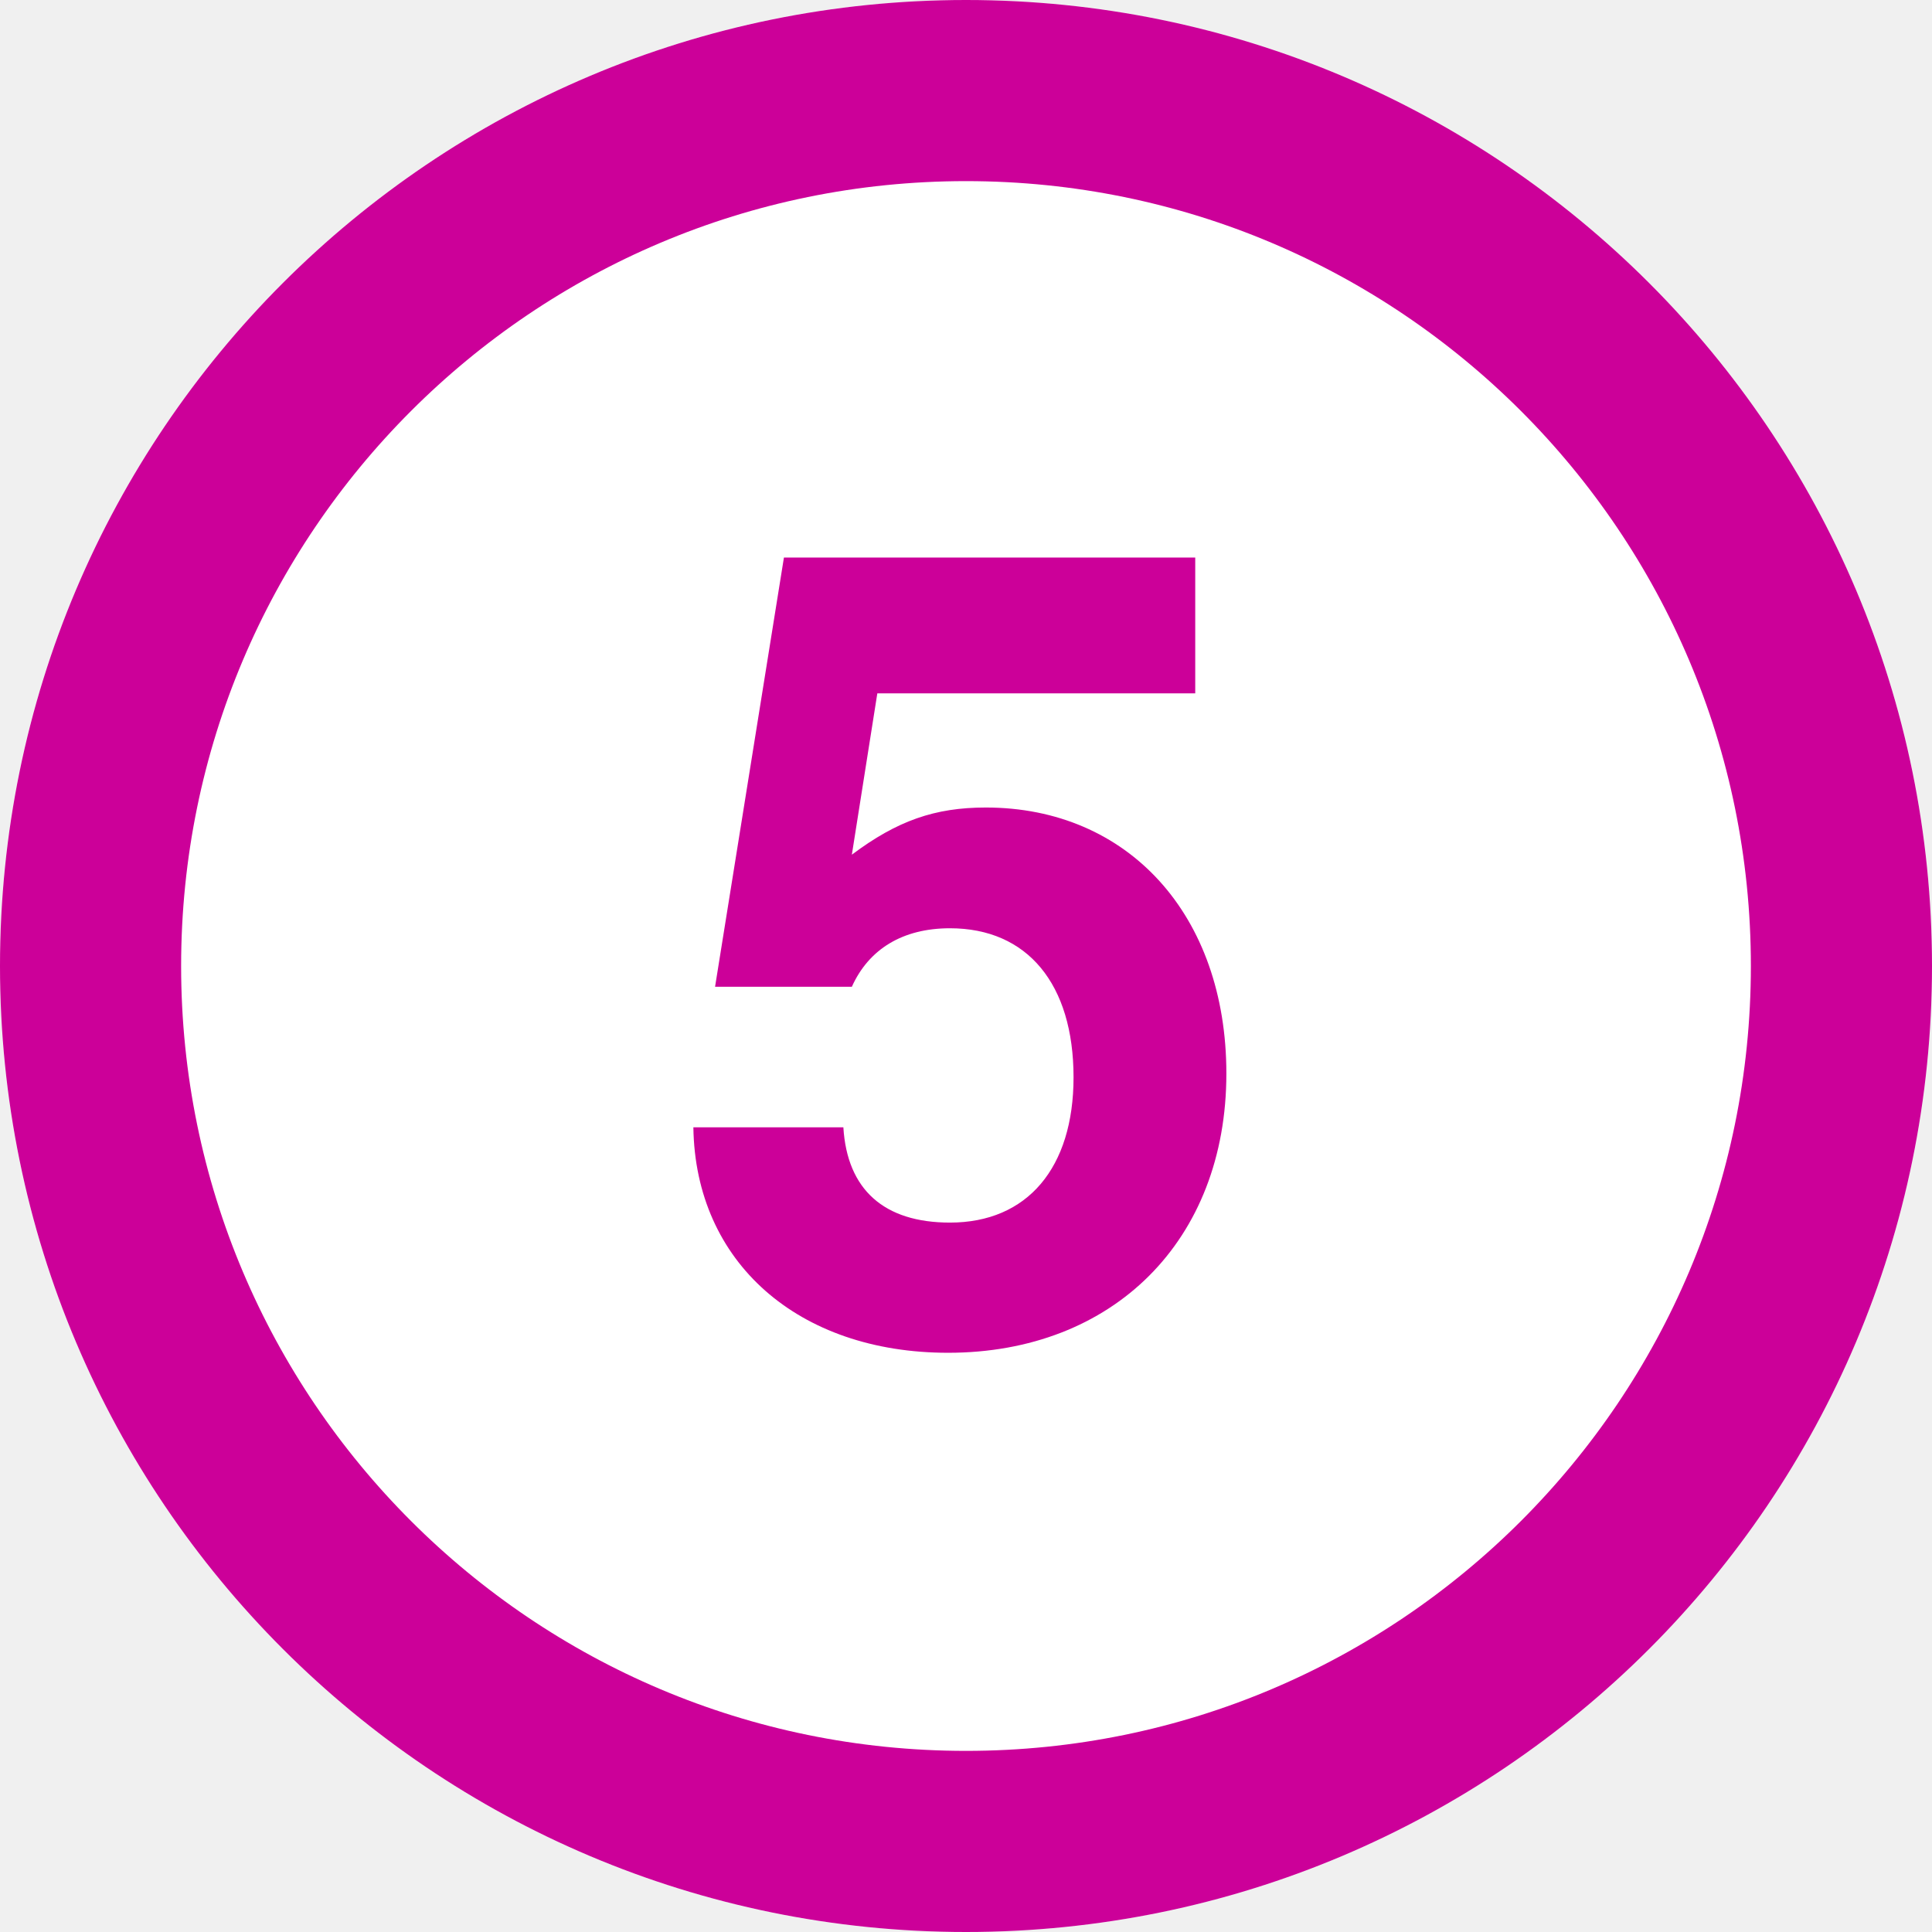
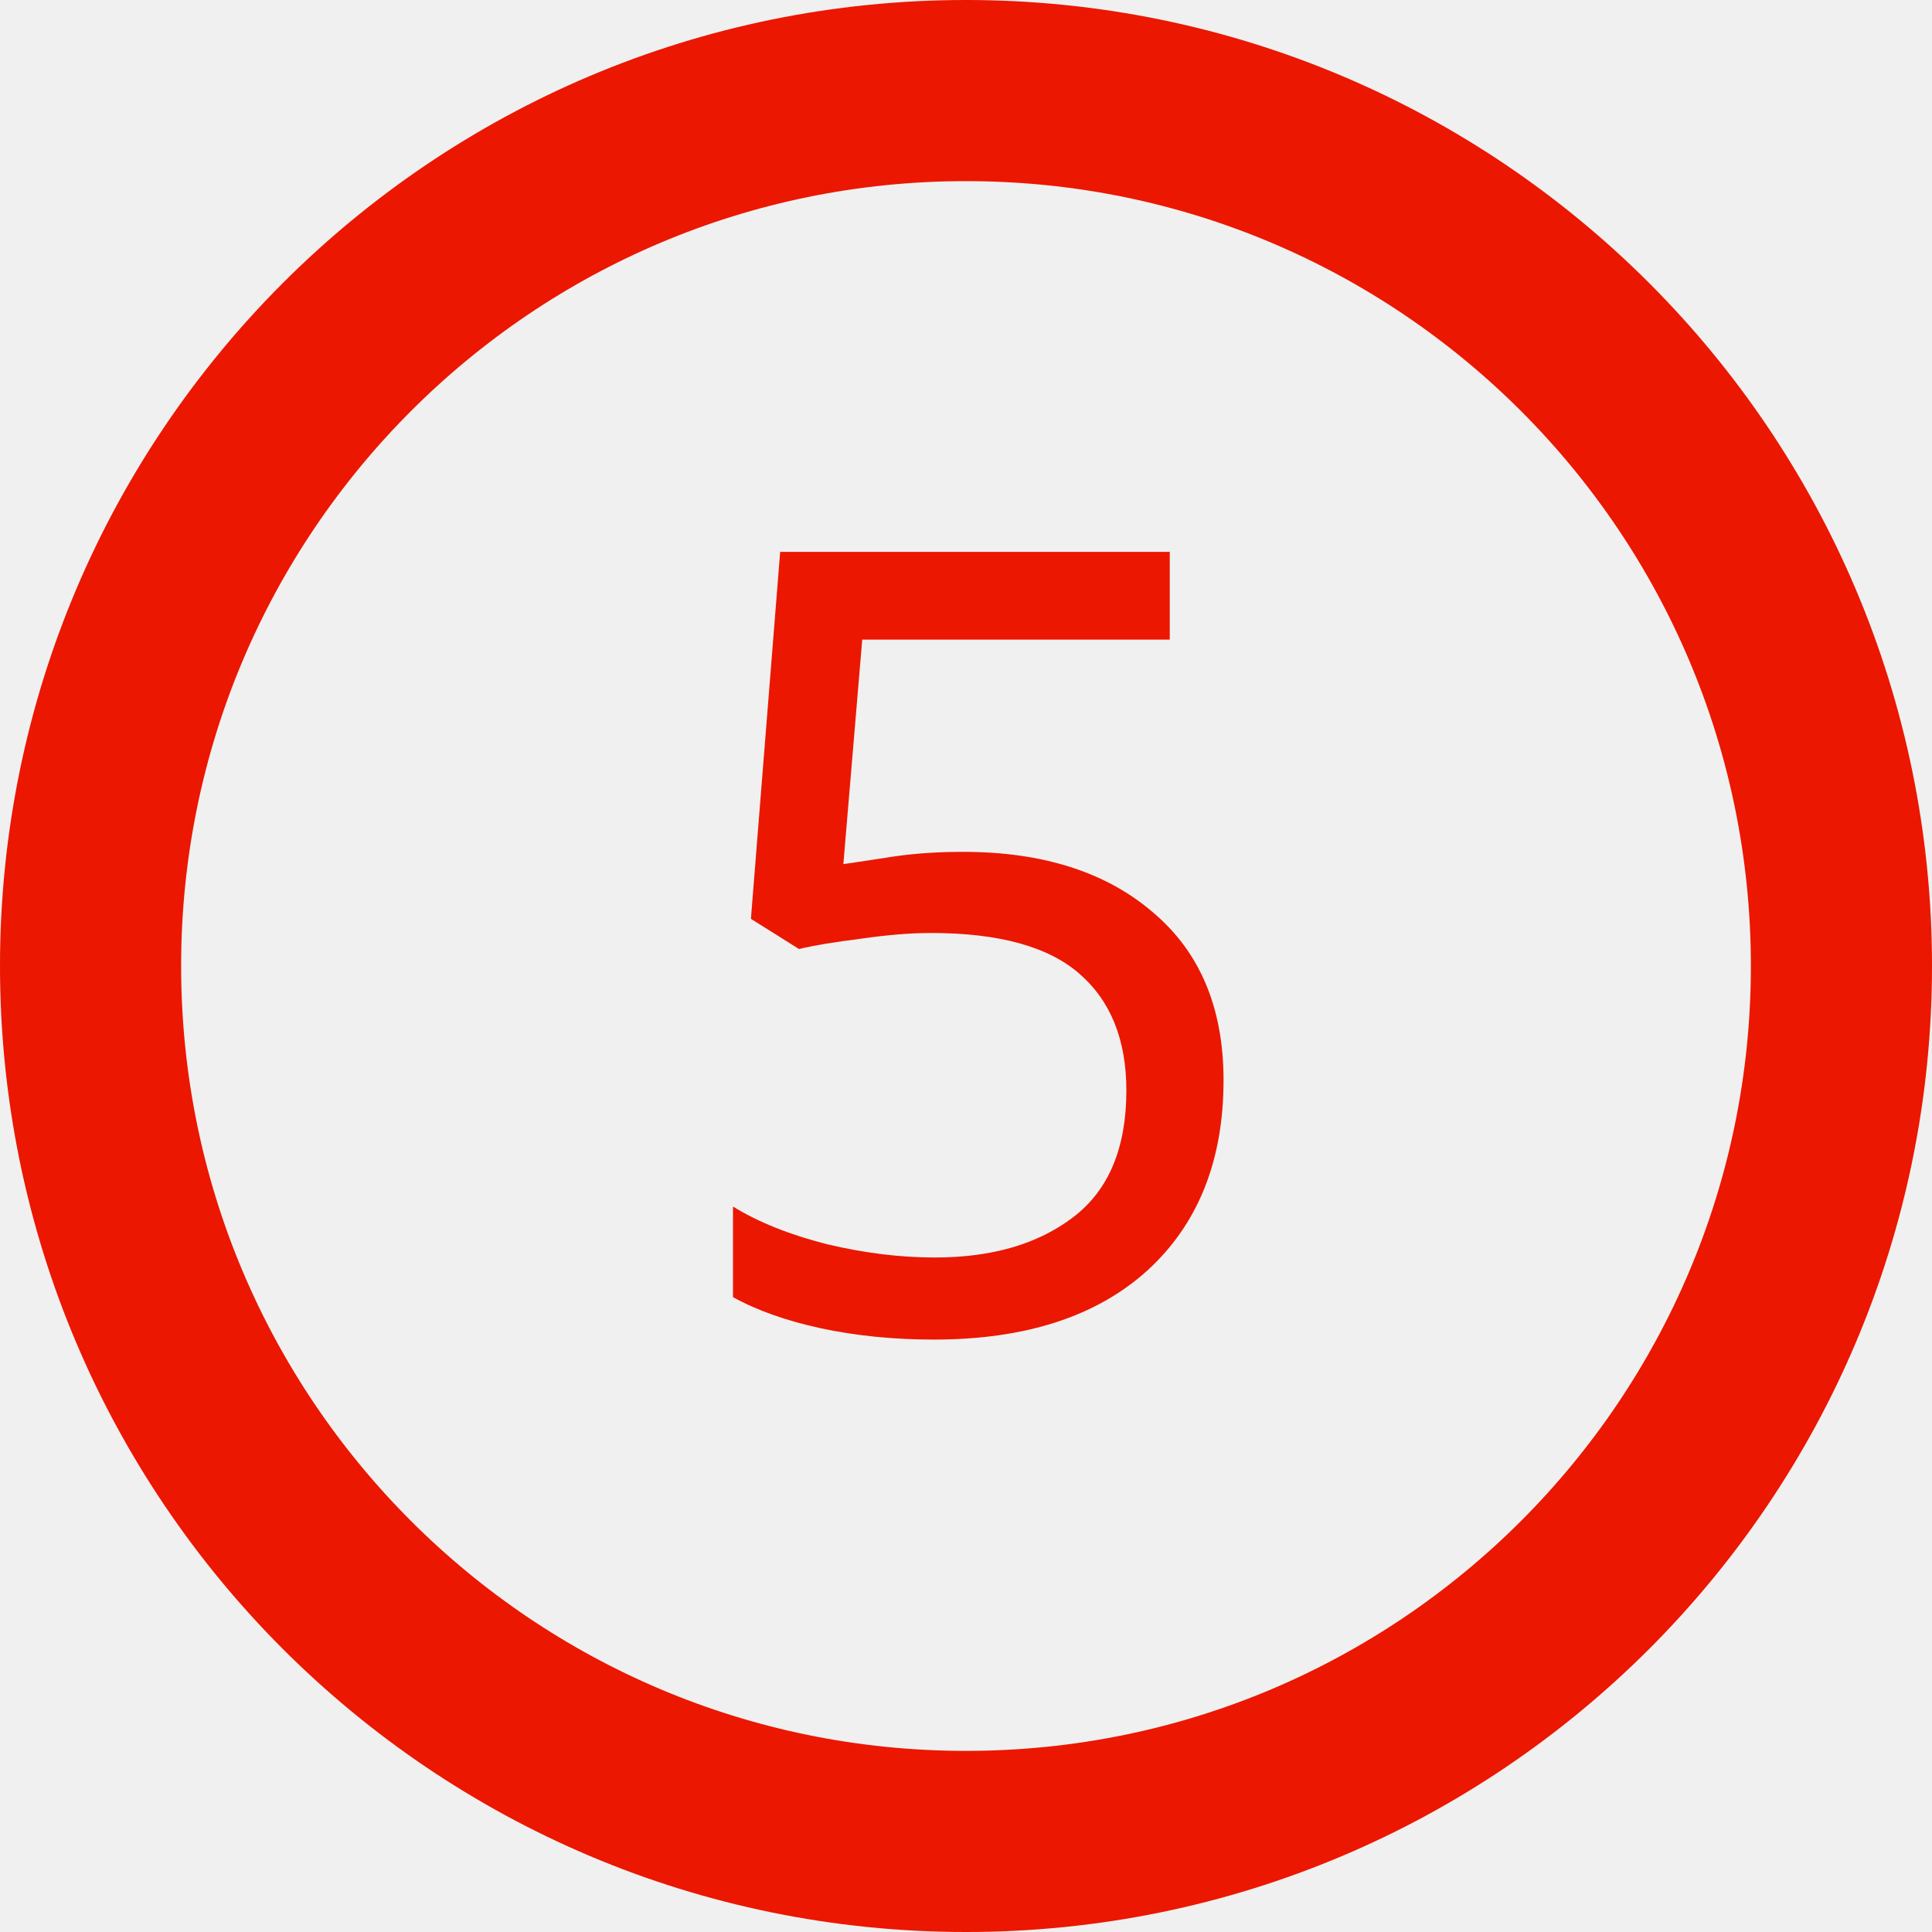
- <svg xmlns="http://www.w3.org/2000/svg" width="32" height="32" viewBox="0 0 32 32">
+ <svg xmlns="http://www.w3.org/2000/svg" version="1.1" id="Layer_1" x="0px" y="0px" viewBox="0 0 32 32" style="enable-background:new 0 0 32 32;" xml:space="preserve">
+   <style type="text/css">
+ 	.st0{fill:none;}
+ 	.st1{fill:none;stroke:#EB1700;stroke-width:3;}
+ 	.st2{fill:#EB1700;}
+ 	.st3{font-family:'Helvetica-Bold';}
+ 	.st4{font-size:18px;}
+ </style>
  <g transform="translate(-476 -6236)">
    <g transform="translate(476 6236)">
-       <g fill="#fff" stroke="#c09" stroke-width="3">
-         <circle cx="16" cy="16" r="16" stroke="none" />
-         <circle cx="16" cy="16" r="14.5" fill="none" />
+       <g>
+         <circle class="st0" cx="16" cy="16" r="16" />
+         <circle class="st1" cx="16" cy="16" r="14.5" />
      </g>
-       <text transform="translate(11 22)" fill="#c09" font-size="18" font-family="Helvetica-Bold, Helvetica" font-weight="700">
-         <tspan x="0" y="0">5</tspan>
-       </text>
+       <text transform="matrix(1 0 0 1 11 22)" class="st2 st3 st4">5</text>
    </g>
  </g>
</svg>
